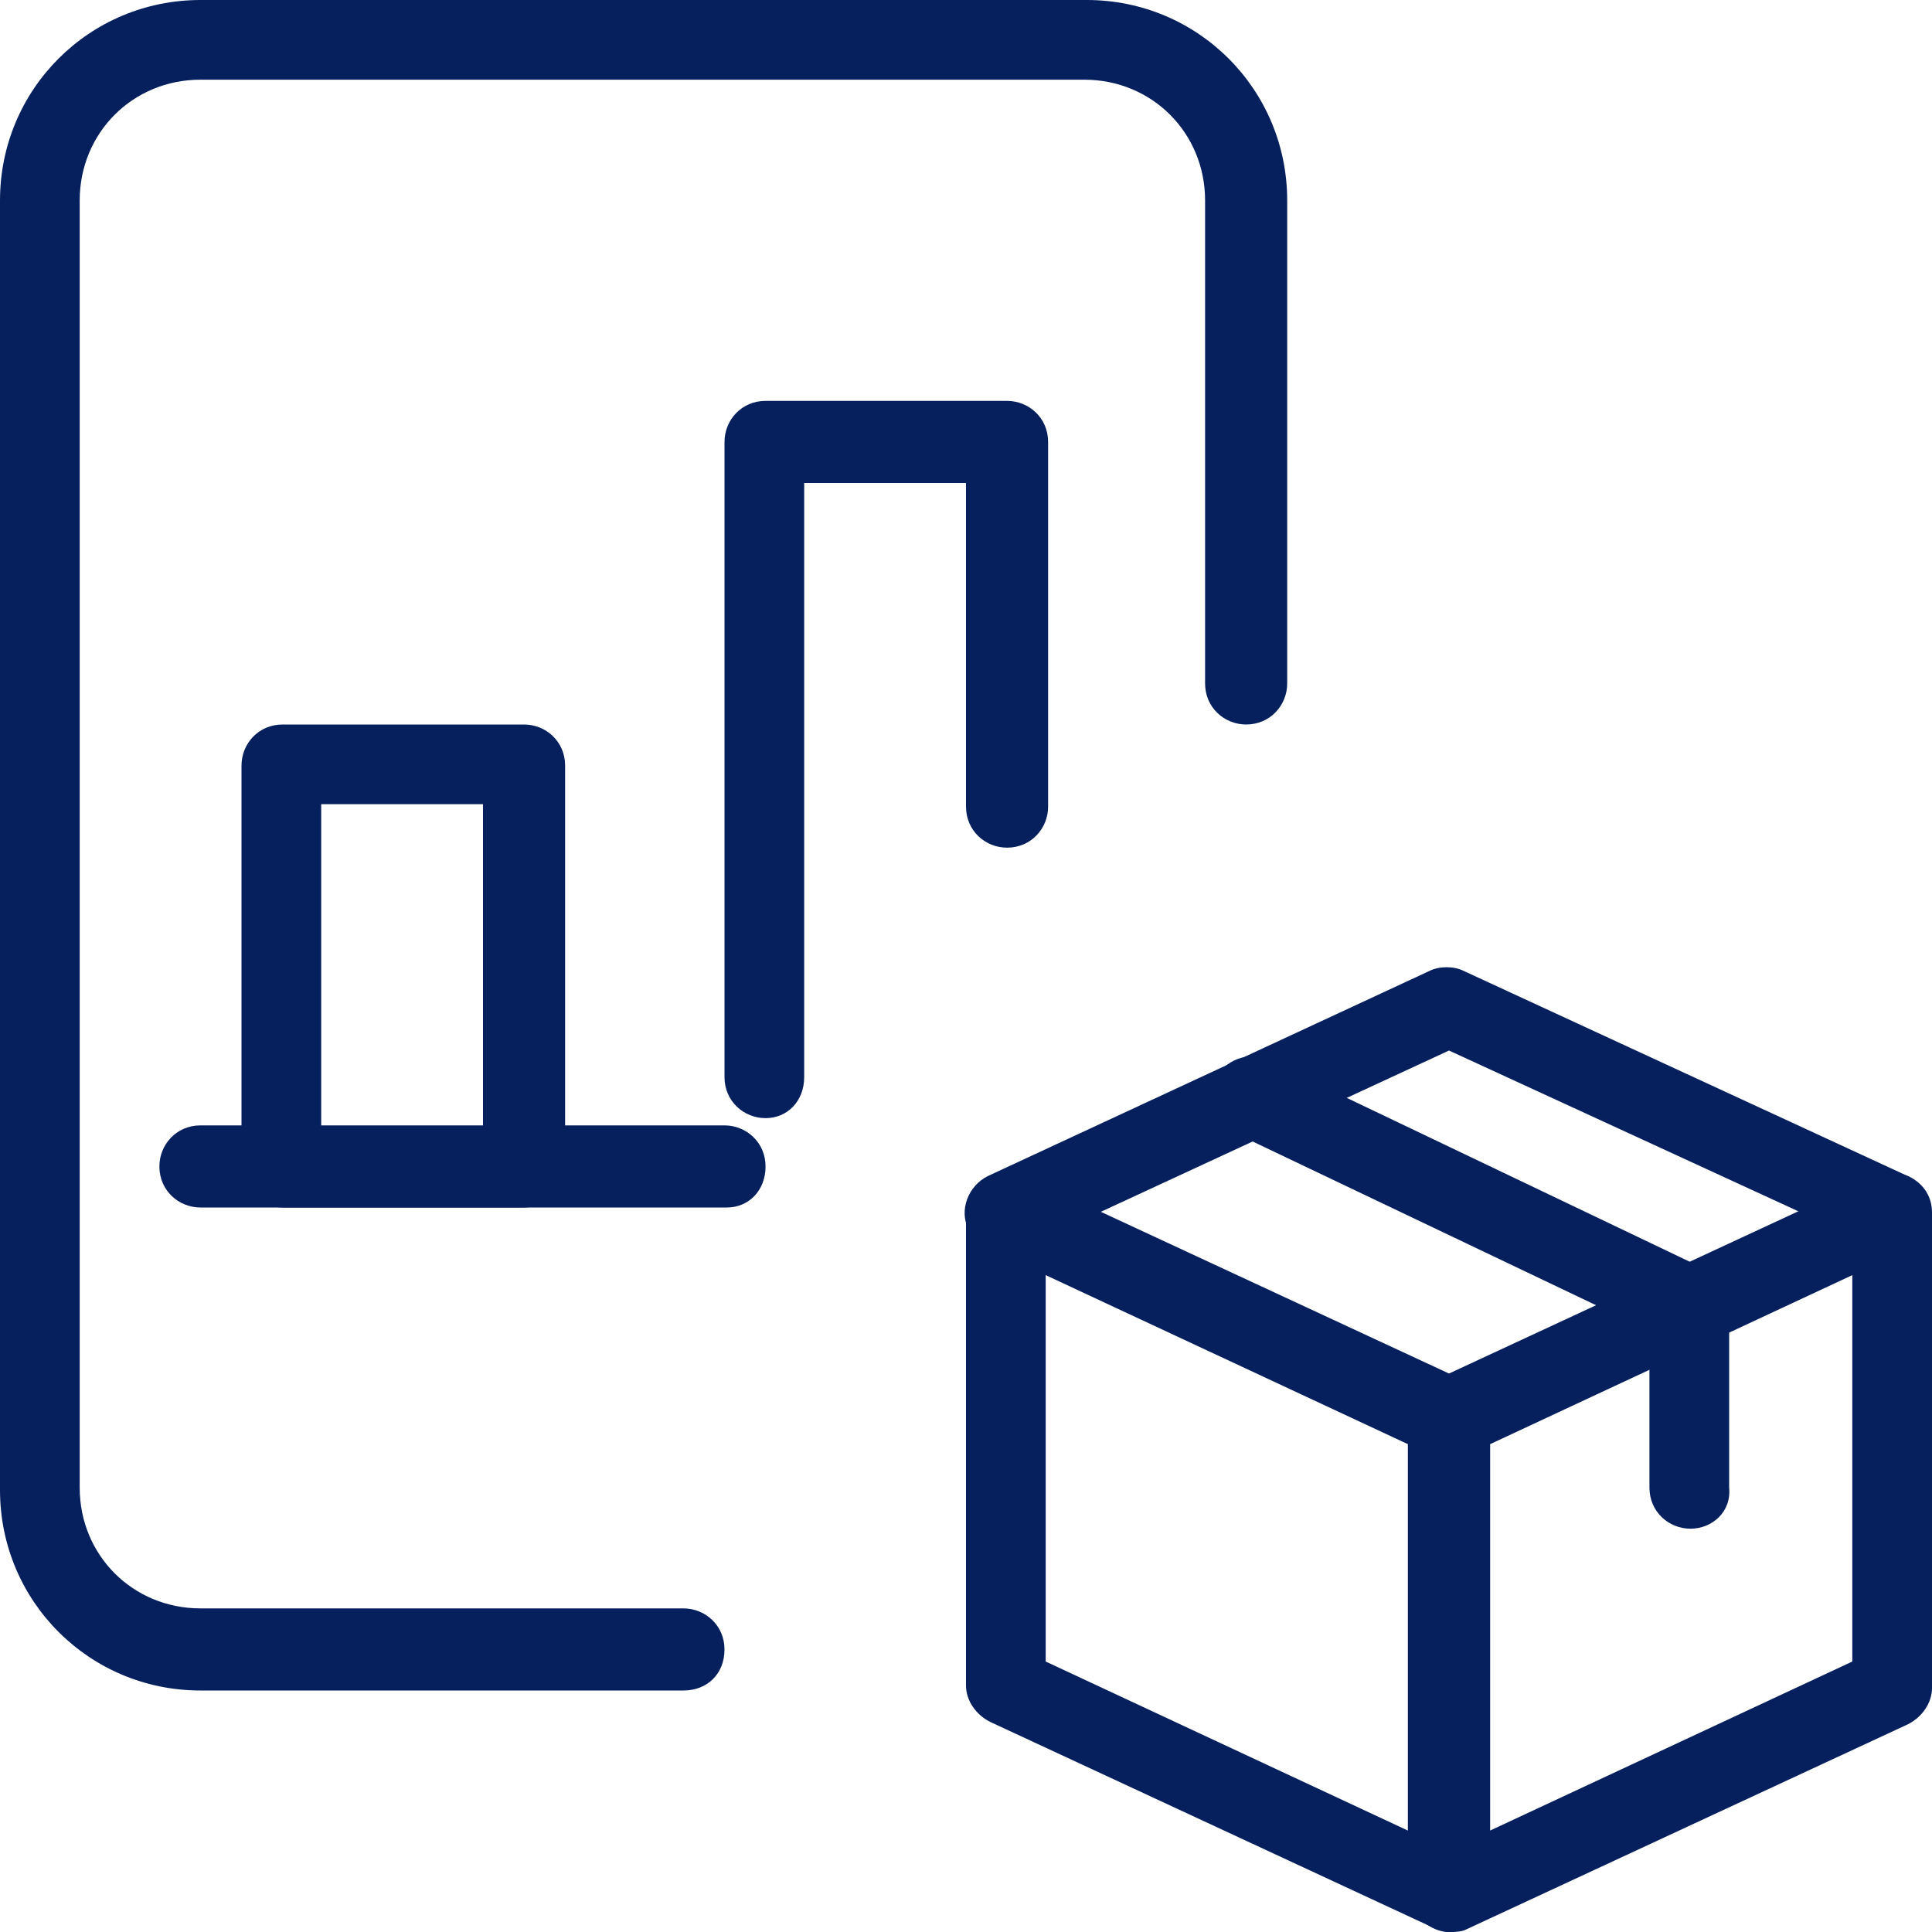
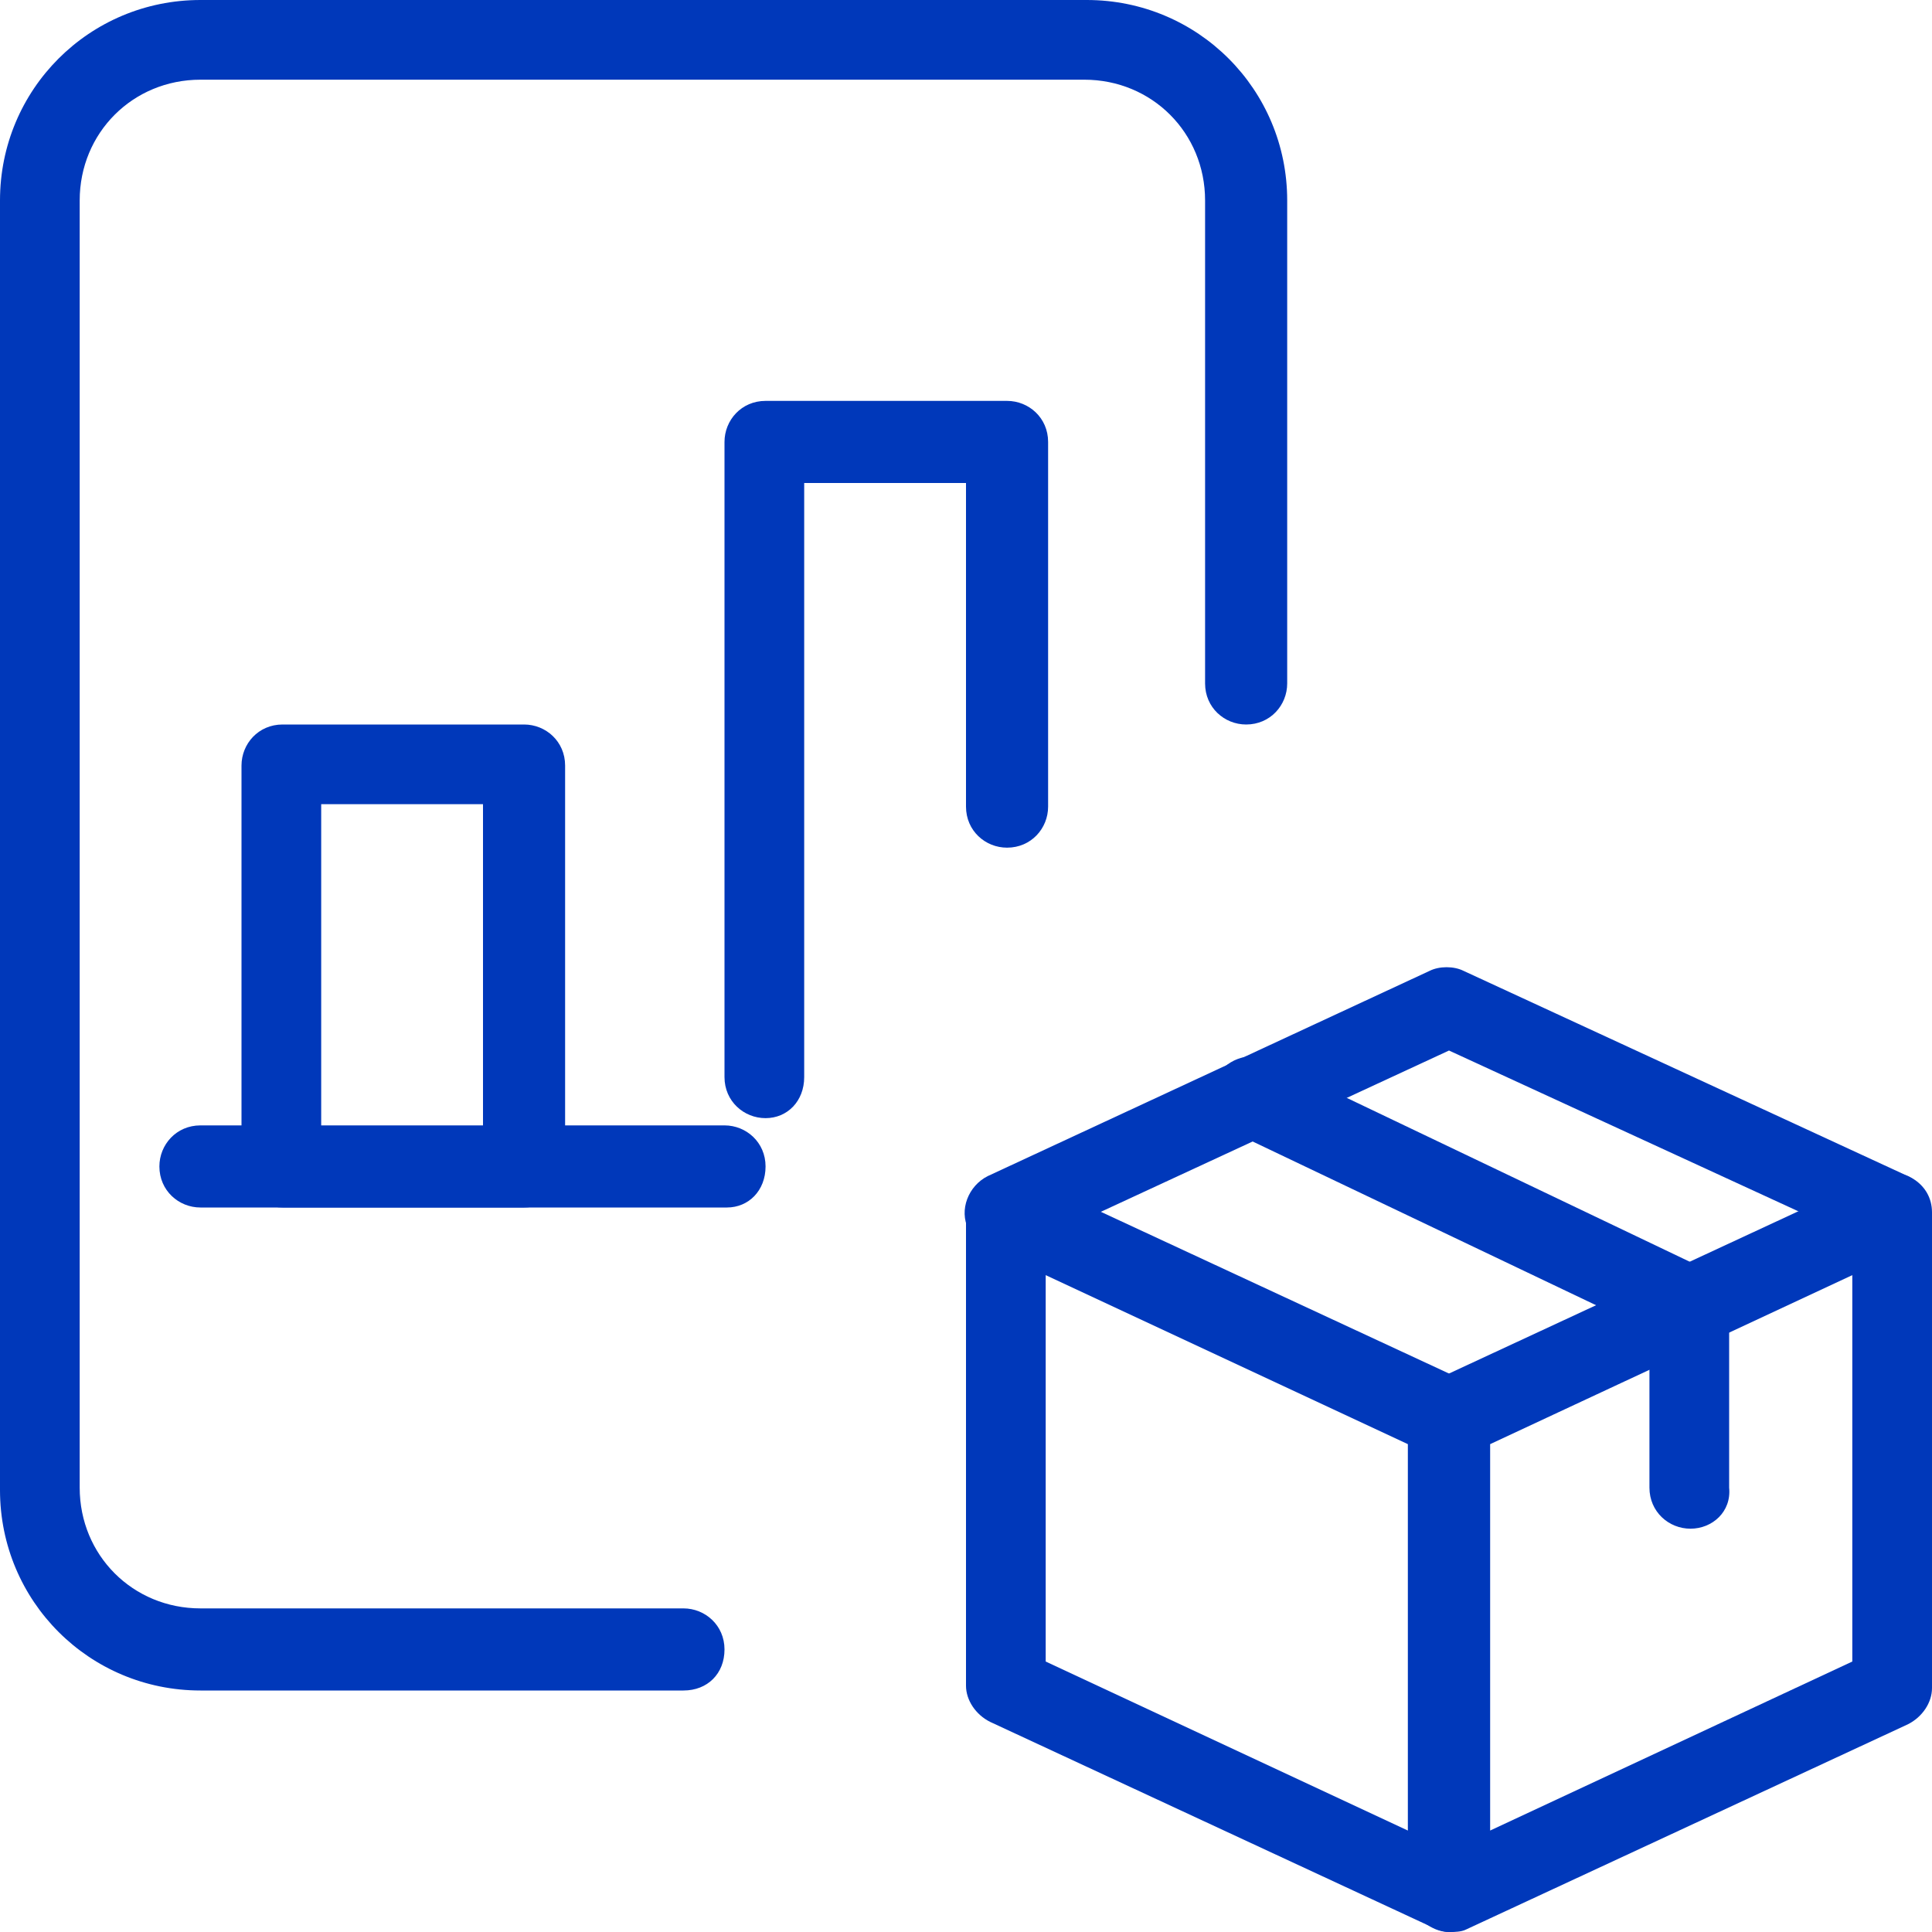
<svg xmlns="http://www.w3.org/2000/svg" version="1.1" id="_x31_" x="0px" y="0px" viewBox="0 0 80 80" style="enable-background:new 0 0 80 80;" xml:space="preserve">
  <style type="text/css">
- 	.st0{fill:#06205E;}
+ 	.st0{fill:#0038ba;}
</style>
  <path class="st0" d="M28.3,70h-20C3.7,70,0,66.3,0,61.7V8.3C0,3.7,3.7,0,8.3,0H45c4.6,0,8.3,3.7,8.3,8.3v20c0,0.9-0.7,1.7-1.7,1.7  c-0.9,0-1.7-0.7-1.7-1.7v-20c0-2.8-2.2-5-5-5H8.3c-2.8,0-5,2.2-5,5v53.3c0,2.8,2.2,5,5,5h20c0.9,0,1.7,0.7,1.7,1.7  C30,69.3,29.3,70,28.3,70z" />
  <path class="st0" d="M31.7,46.3c-0.9,0-1.7-0.7-1.7-1.7V18.3c0-0.9,0.7-1.7,1.7-1.7h10c0.9,0,1.7,0.7,1.7,1.7v15.1  c0,0.9-0.7,1.7-1.7,1.7c-0.9,0-1.7-0.7-1.7-1.7V20h-6.7v24.6C33.3,45.6,32.6,46.3,31.7,46.3z" />
  <path class="st0" d="M21.7,50h-10c-0.9,0-1.7-0.7-1.7-1.7V31.7c0-0.9,0.7-1.7,1.7-1.7h10c0.9,0,1.7,0.7,1.7,1.7v16.7  C23.3,49.3,22.6,50,21.7,50z M13.3,46.7H20V33.3h-6.7V46.7z" />
  <path class="st0" d="M30.1,50H8.3c-0.9,0-1.7-0.7-1.7-1.7c0-0.9,0.7-1.7,1.7-1.7h21.7c0.9,0,1.7,0.7,1.7,1.7  C31.7,49.3,31,50,30.1,50z" />
  <path class="st0" d="M60,80c-0.2,0-0.5-0.1-0.7-0.2L41,71.3c-0.6-0.3-1-0.9-1-1.5V50.2c0-0.6,0.3-1.1,0.8-1.4  c0.5-0.3,1.1-0.3,1.6-0.1l18.3,8.5c0.6,0.3,1,0.9,1,1.5v19.6c0,0.6-0.3,1.1-0.8,1.4C60.6,79.9,60.3,80,60,80z M43.3,68.8l15,7v-16  l-15-7V68.8z" />
  <path class="st0" d="M60,80c-0.3,0-0.6-0.1-0.9-0.3c-0.5-0.3-0.8-0.8-0.8-1.4V58.7c0-0.6,0.4-1.2,1-1.5l18.3-8.5  c0.5-0.2,1.1-0.2,1.6,0.1c0.5,0.3,0.8,0.8,0.8,1.4v19.7c0,0.6-0.4,1.2-1,1.5l-18.3,8.5C60.5,80,60.2,80,60,80L60,80z M61.7,59.8v16  l15-7v-16L61.7,59.8z M78.3,69.8L78.3,69.8L78.3,69.8z" />
  <path class="st0" d="M78.3,51.8c-0.2,0-0.5-0.1-0.7-0.2L60,43.5l-17.7,8.2c-0.8,0.4-1.8,0-2.2-0.8c-0.4-0.8,0-1.8,0.8-2.2l18.3-8.5  c0.4-0.2,1-0.2,1.4,0L79,48.7c0.8,0.4,1.2,1.4,0.8,2.2C79.6,51.5,79,51.8,78.3,51.8z" />
  <path class="st0" d="M70,63.3c-0.9,0-1.7-0.7-1.7-1.7v-6.5l-17.2-8.2c-0.8-0.4-1.2-1.4-0.8-2.2c0.4-0.8,1.4-1.2,2.2-0.8l18,8.6  c0.6,0.3,1.1,0.8,1.1,1.5v7.6C71.7,62.6,70.9,63.3,70,63.3L70,63.3z" />
</svg>
